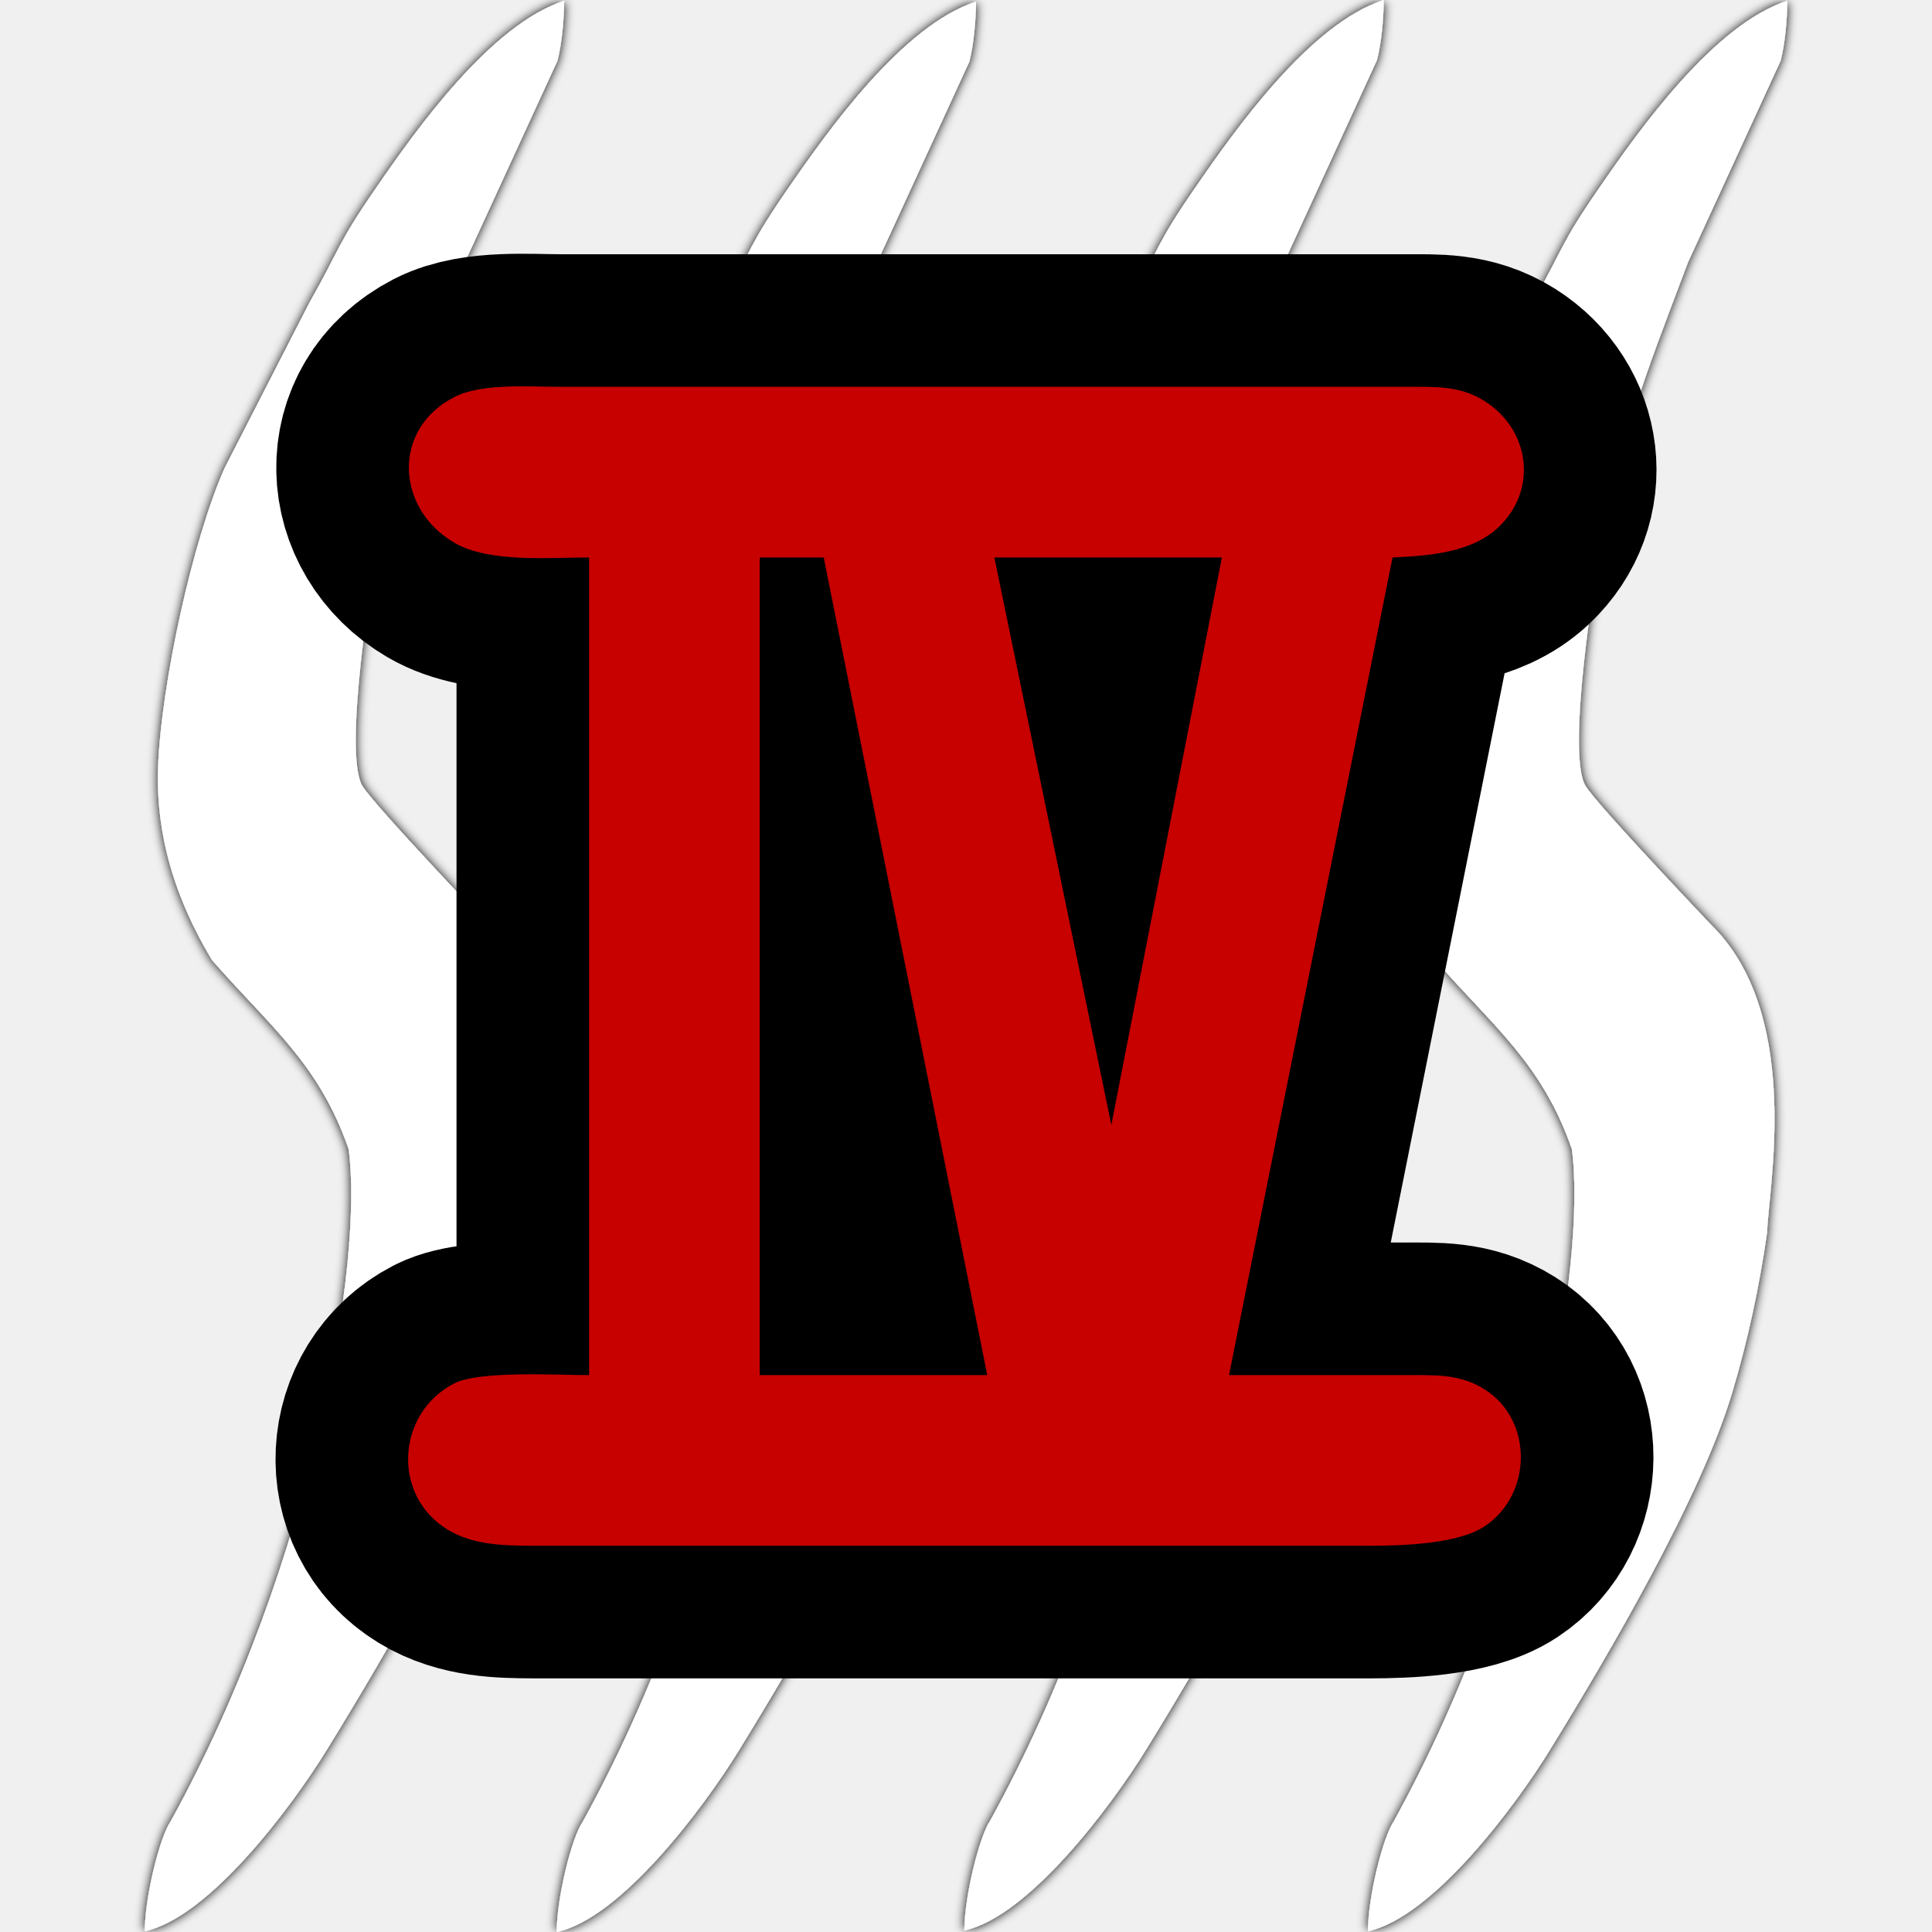
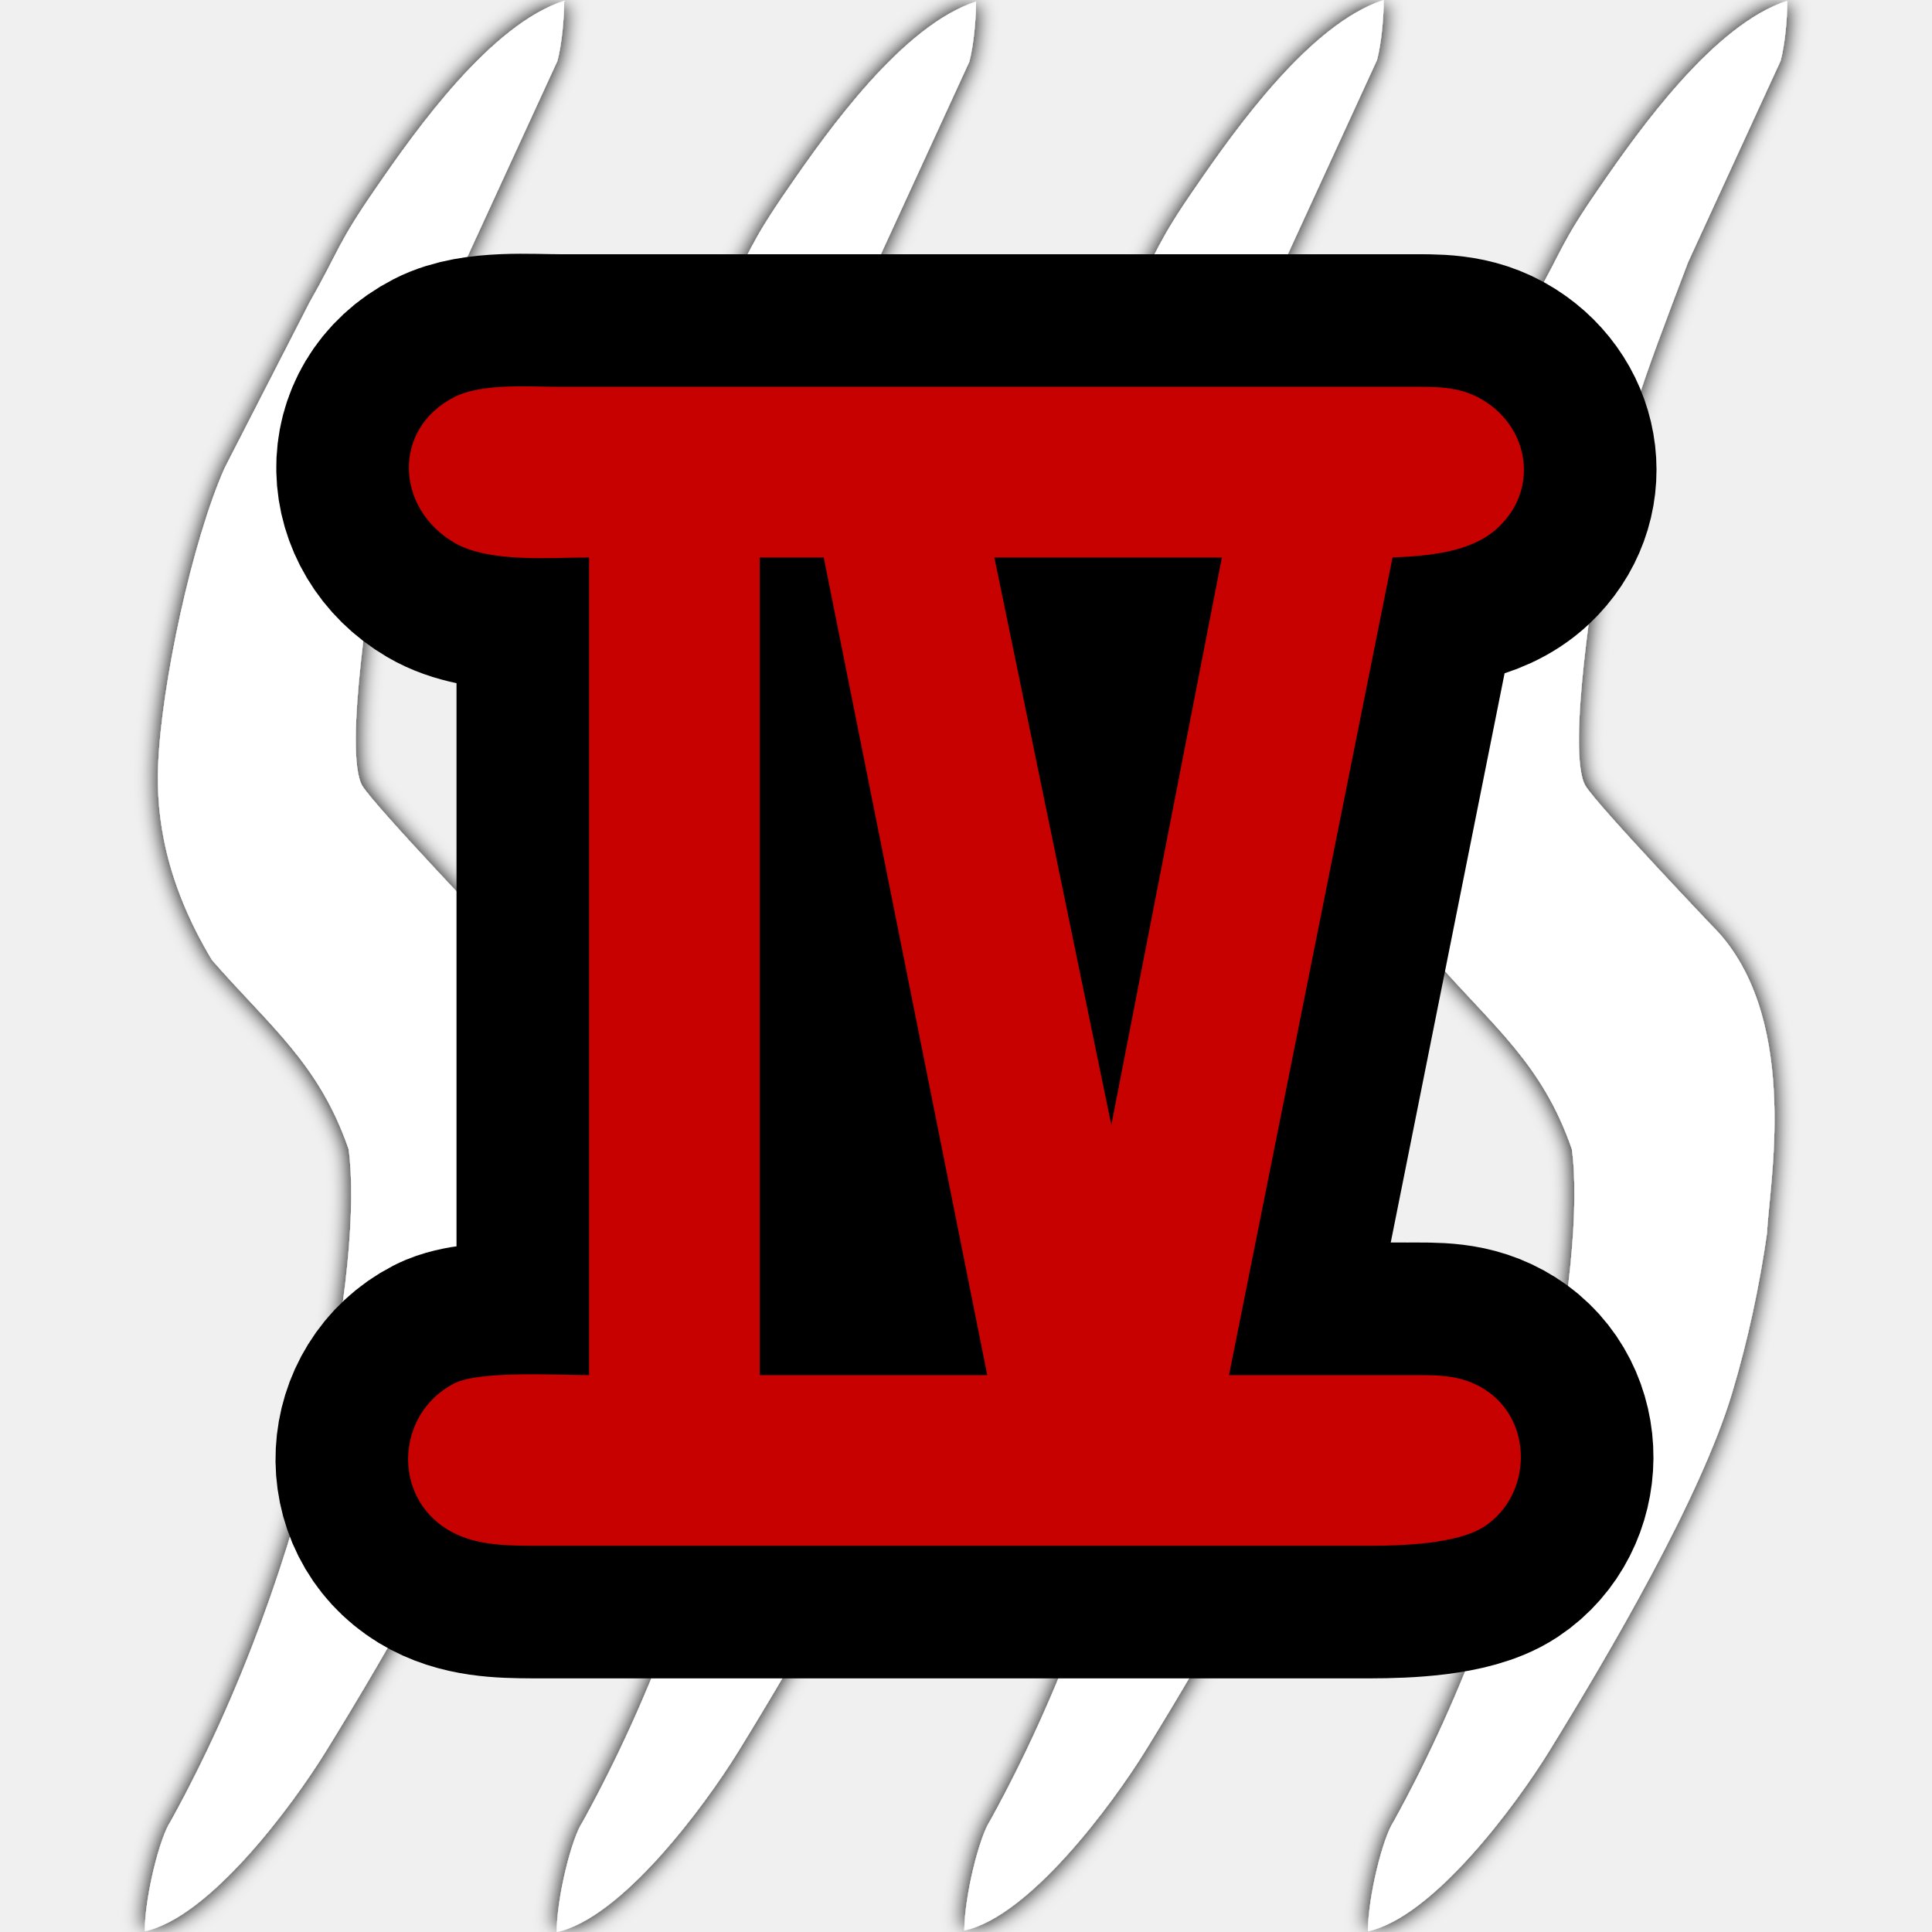
<svg xmlns="http://www.w3.org/2000/svg" width="512" height="512" version="1.1" viewBox="0 0 1866.7 1866.7">
  <defs>
    <filter id="shadow-1" height="300%" width="300%" x="-100%" y="-100%">
      <feFlood flood-color="rgba(0, 0, 0, 1)" result="flood" />
      <feComposite in="flood" in2="SourceGraphic" operator="atop" result="composite" />
-       <feGaussianBlur in="composite" stdDeviation="5" result="blur" />
+       <feGaussianBlur in="composite" stdDeviation="10" result="blur" />
      <feOffset dx="0" dy="0" result="offset" />
      <feComposite in="SourceGraphic" in2="offset" operator="over" />
    </filter>
  </defs>
  <path id="Exhaustion" d="m1386.6 927.51c-45.022-74.929-53.962-138.15-52.032-187.68 3.023-77.823 32.802-216.94 64.317-287.69l81.875-159.63c29.907-52.675 26.434-56.149 64.896-111.65 38.59-56.149 110.5-157.25 181.24-180.09 0 17.366-2.122 41.42-6.432 57.885l-89.464 194.69c-46.18 121.94-63.738 165.62-87.728 293.54 0 0-30.615 179.89-11.32 212.44 12.027 19.681 129.41 142.65 129.41 142.65 78.402 88.886 47.402 246.53 46.051 288.72-7.396 51.968-18.523 103.94-33.573 154.3-30.422 102.01-119.44 253.41-176.49 346.09-33.445 54.412-113.39 161.63-175.65 174.88 0-33.252 14.471-90.815 24.891-106.12 139.12-251.61 186.52-543.48 172.11-649.6-28.621-82.711-75.958-118.41-132.11-182.72zm-389.89-0.772c-45.086-74.993-53.962-138.15-52.097-187.74 3.023-77.759 32.802-216.94 64.317-287.62l81.875-159.63c29.972-52.74 26.434-56.213 64.896-111.65 38.59-56.149 110.5-157.32 181.24-180.09 0 17.301-2.123 41.356-6.432 57.885l-89.4 194.69c-46.179 121.88-63.802 165.62-87.728 293.48 0 0-30.679 179.89-11.384 212.44 12.092 19.745 129.47 142.72 129.47 142.72 78.338 88.821 47.402 246.53 45.986 288.72-7.332 51.904-18.523 103.87-33.509 154.3-30.486 101.94-119.44 253.41-176.49 346.09-33.509 54.412-113.45 161.63-175.71 174.88 0.064-33.252 14.536-90.88 24.955-106.12 139.05-251.67 186.52-543.48 172.05-649.6-28.557-82.776-75.958-118.41-132.04-182.72zm-393.94 1.608c-45.086-74.993-53.962-138.15-52.032-187.74 2.959-77.759 32.737-216.94 64.317-287.62l81.811-159.63c29.972-52.74 26.434-56.213 64.896-111.72 38.59-56.084 110.56-157.25 181.31-180.09-0.064 17.366-2.187 41.42-6.432 57.885l-89.465 194.75c-46.179 121.88-63.802 165.62-87.728 293.48 0 0-30.679 179.89-11.384 212.44 12.092 19.681 129.47 142.72 129.47 142.72 78.402 88.821 47.401 246.53 45.986 288.72-7.332 51.904-18.523 103.87-33.573 154.23-30.422 102.01-119.37 253.47-176.42 346.15-33.509 54.412-113.45 161.63-175.65 174.81 0-33.187 14.407-90.815 24.891-106.12 139.12-251.61 186.52-543.48 172.05-649.6-28.557-82.711-75.958-118.34-132.04-182.66zm-397.99-0.836c-45.022-74.929-53.962-138.15-52.032-187.68 3.023-77.823 32.802-216.94 64.317-287.69l81.875-159.63c29.907-52.675 26.434-56.149 64.896-111.65 38.59-56.149 110.5-157.25 181.24-180.09 0 17.366-2.123 41.42-6.432 57.885l-89.465 194.69c-46.179 121.94-63.738 165.62-87.728 293.54 0 0-30.615 179.89-11.32 212.44 12.027 19.681 129.41 142.65 129.41 142.65 78.402 88.886 47.401 246.53 46.051 288.72-7.396 51.968-18.523 103.94-33.573 154.3-30.422 102.01-119.44 253.41-176.49 346.09-33.445 54.412-113.39 161.63-175.65 174.88 0-33.252 14.471-90.815 24.955-106.12 139.05-251.61 186.52-543.48 171.98-649.6-28.557-82.711-75.894-118.41-132.04-182.72z" fill="#fff" filter="url(#shadow-1)" />
  <path id="Numeral" d="m569.19 538.63c-38.814 0-96.999 5.29-130.39-14.358-56.194-32.906-60.453-109.36 0-140.55 26.586-13.74 72.544-9.961 102.91-9.961h817.49c27.136 0.069 51.248-1.443 75.292 13.808 43.76 27.753 51.659 85.734 13.121 122.01-26.104 24.593-67.872 27.478-102.15 29.059l-158 790.01h171.74c27.136 0.069 51.248-1.443 75.292 13.808 47.263 29.952 45.958 101.74 0 132.24-25.693 17.036-79.07 18.754-109.64 18.822h-810.62c-27.754-0.138-57.293-0.687-81.818-15.662-54.064-32.975-49.393-112.39 6.388-141.17 24.456-12.572 99.748-8.038 130.39-8.038v-790.01zm226.7 0h-61.827v790.01h219.83l-158-790.01zm384.7 0h-219.83l113.01 548.34 106.82-548.34z" fill="#c70000" stroke="#000" stroke-width="256.22" style="paint-order:stroke fill markers" />
</svg>
